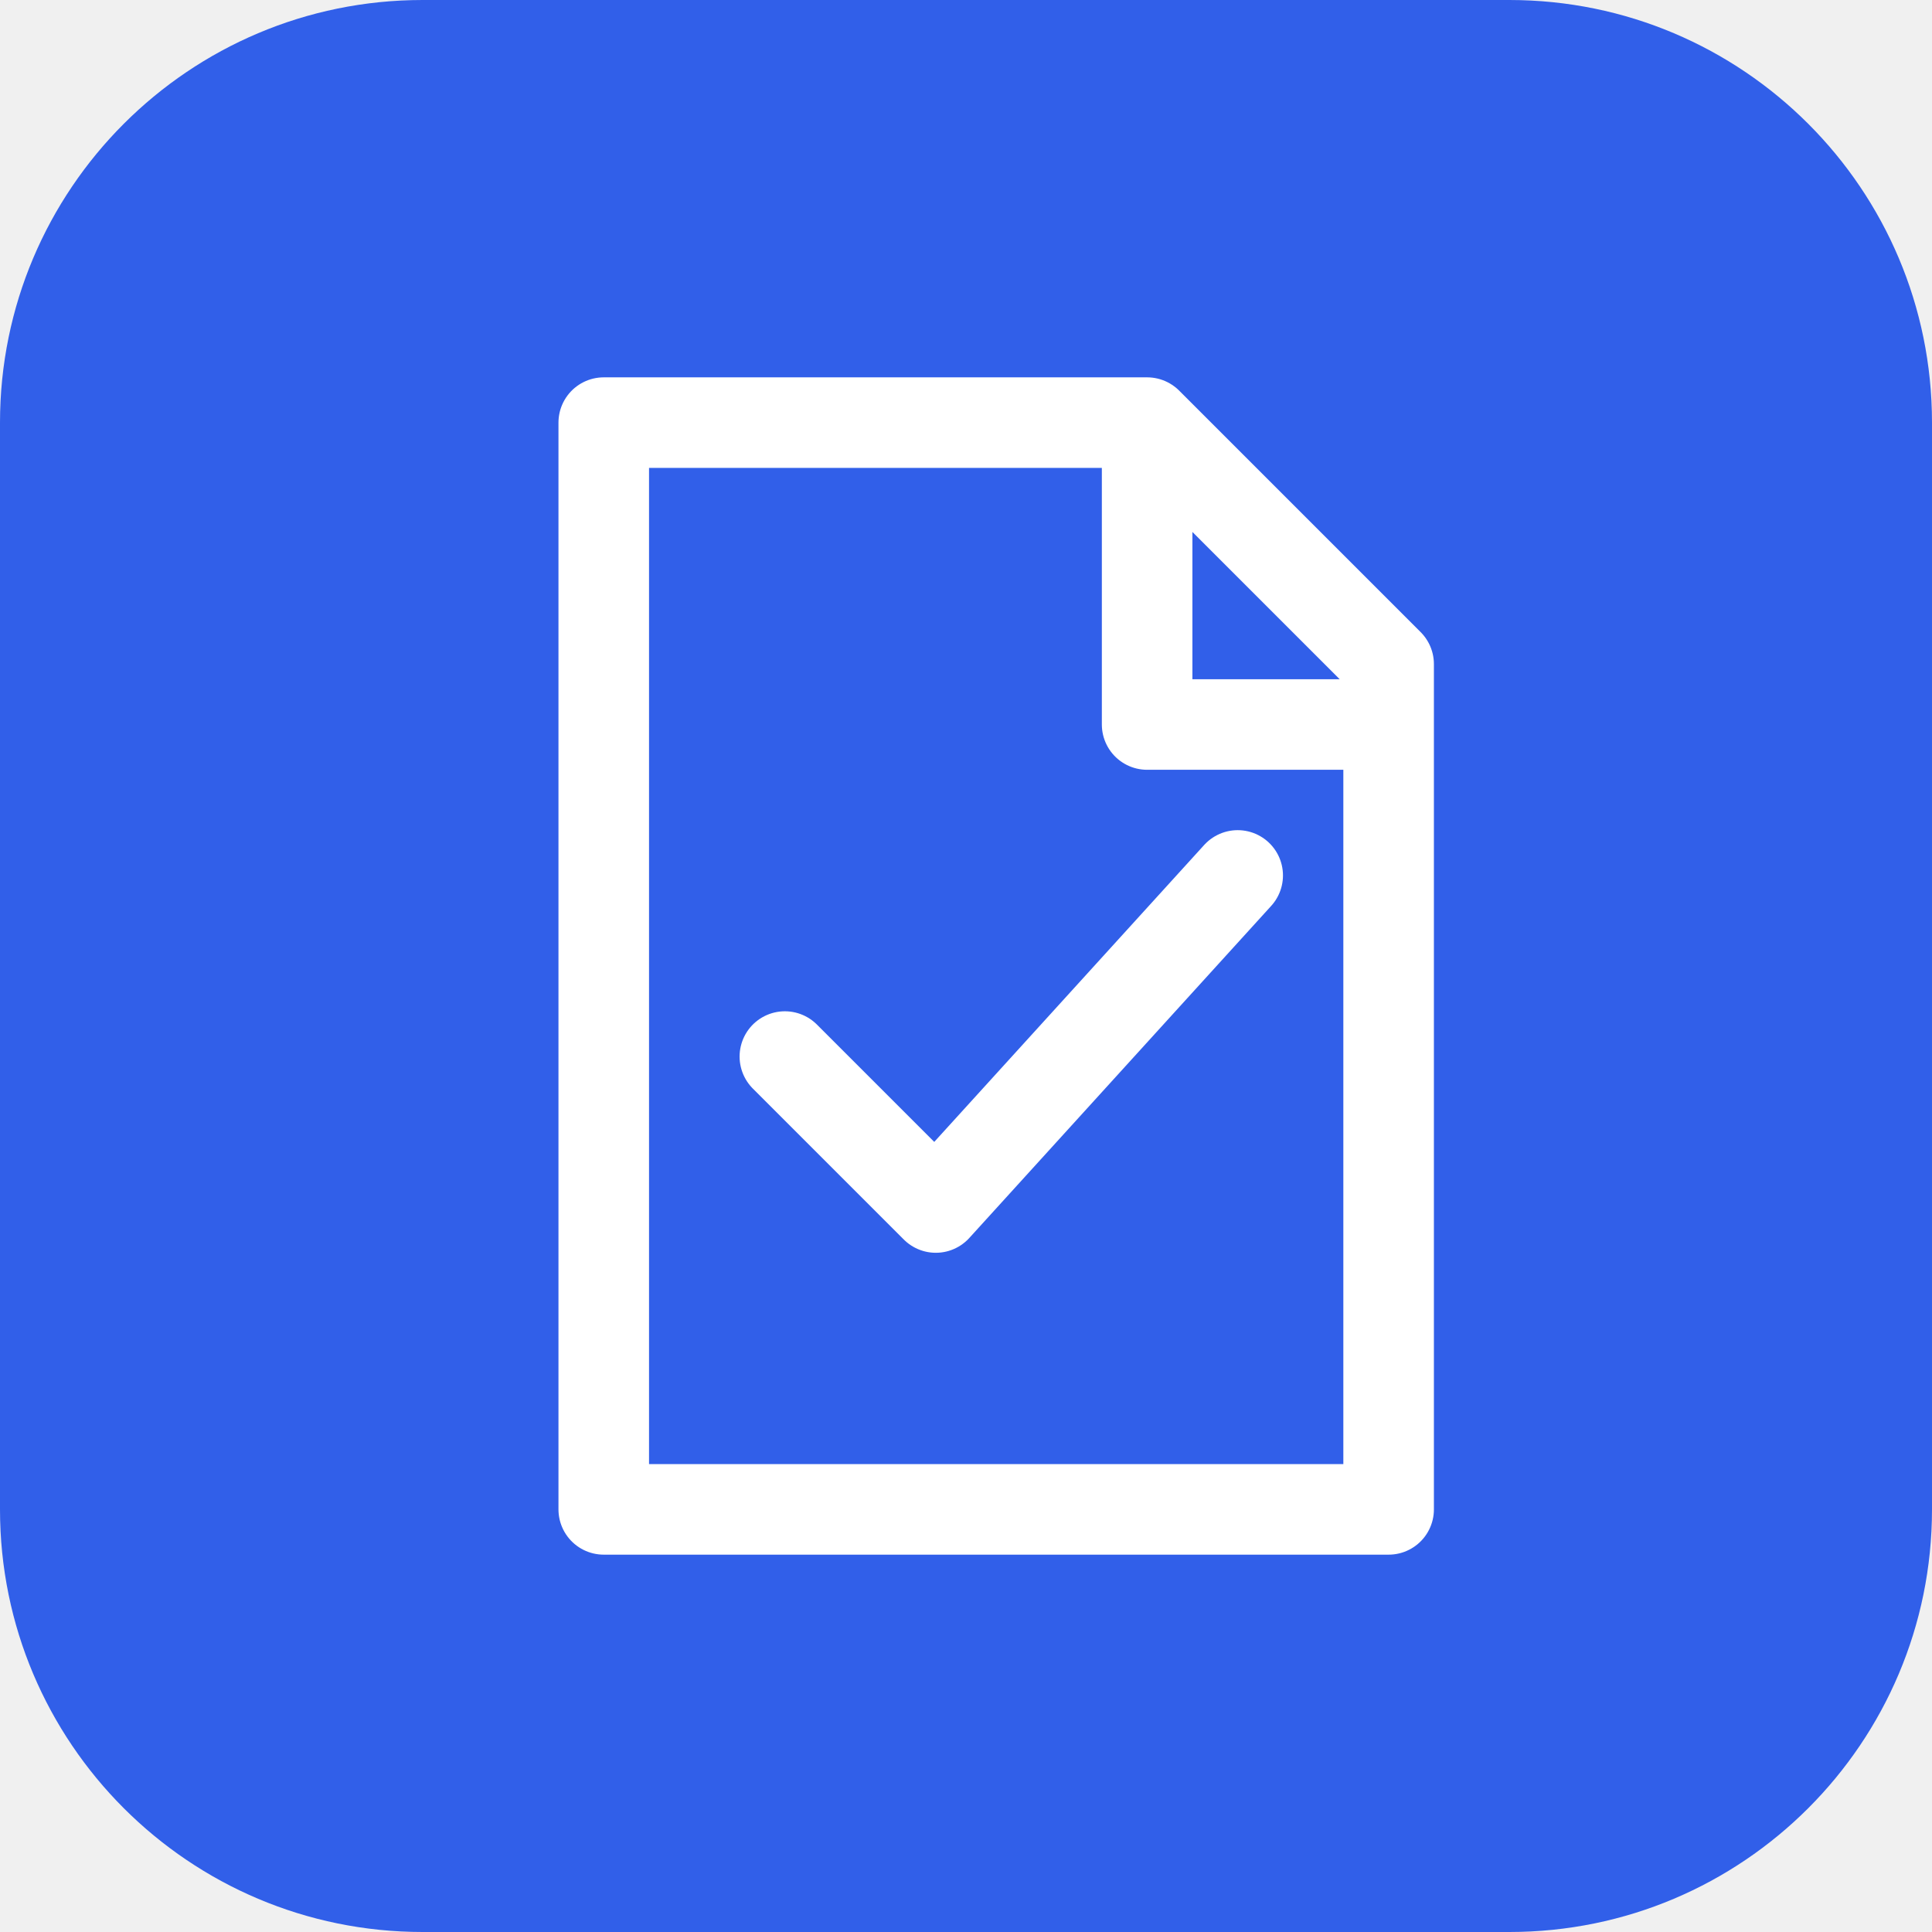
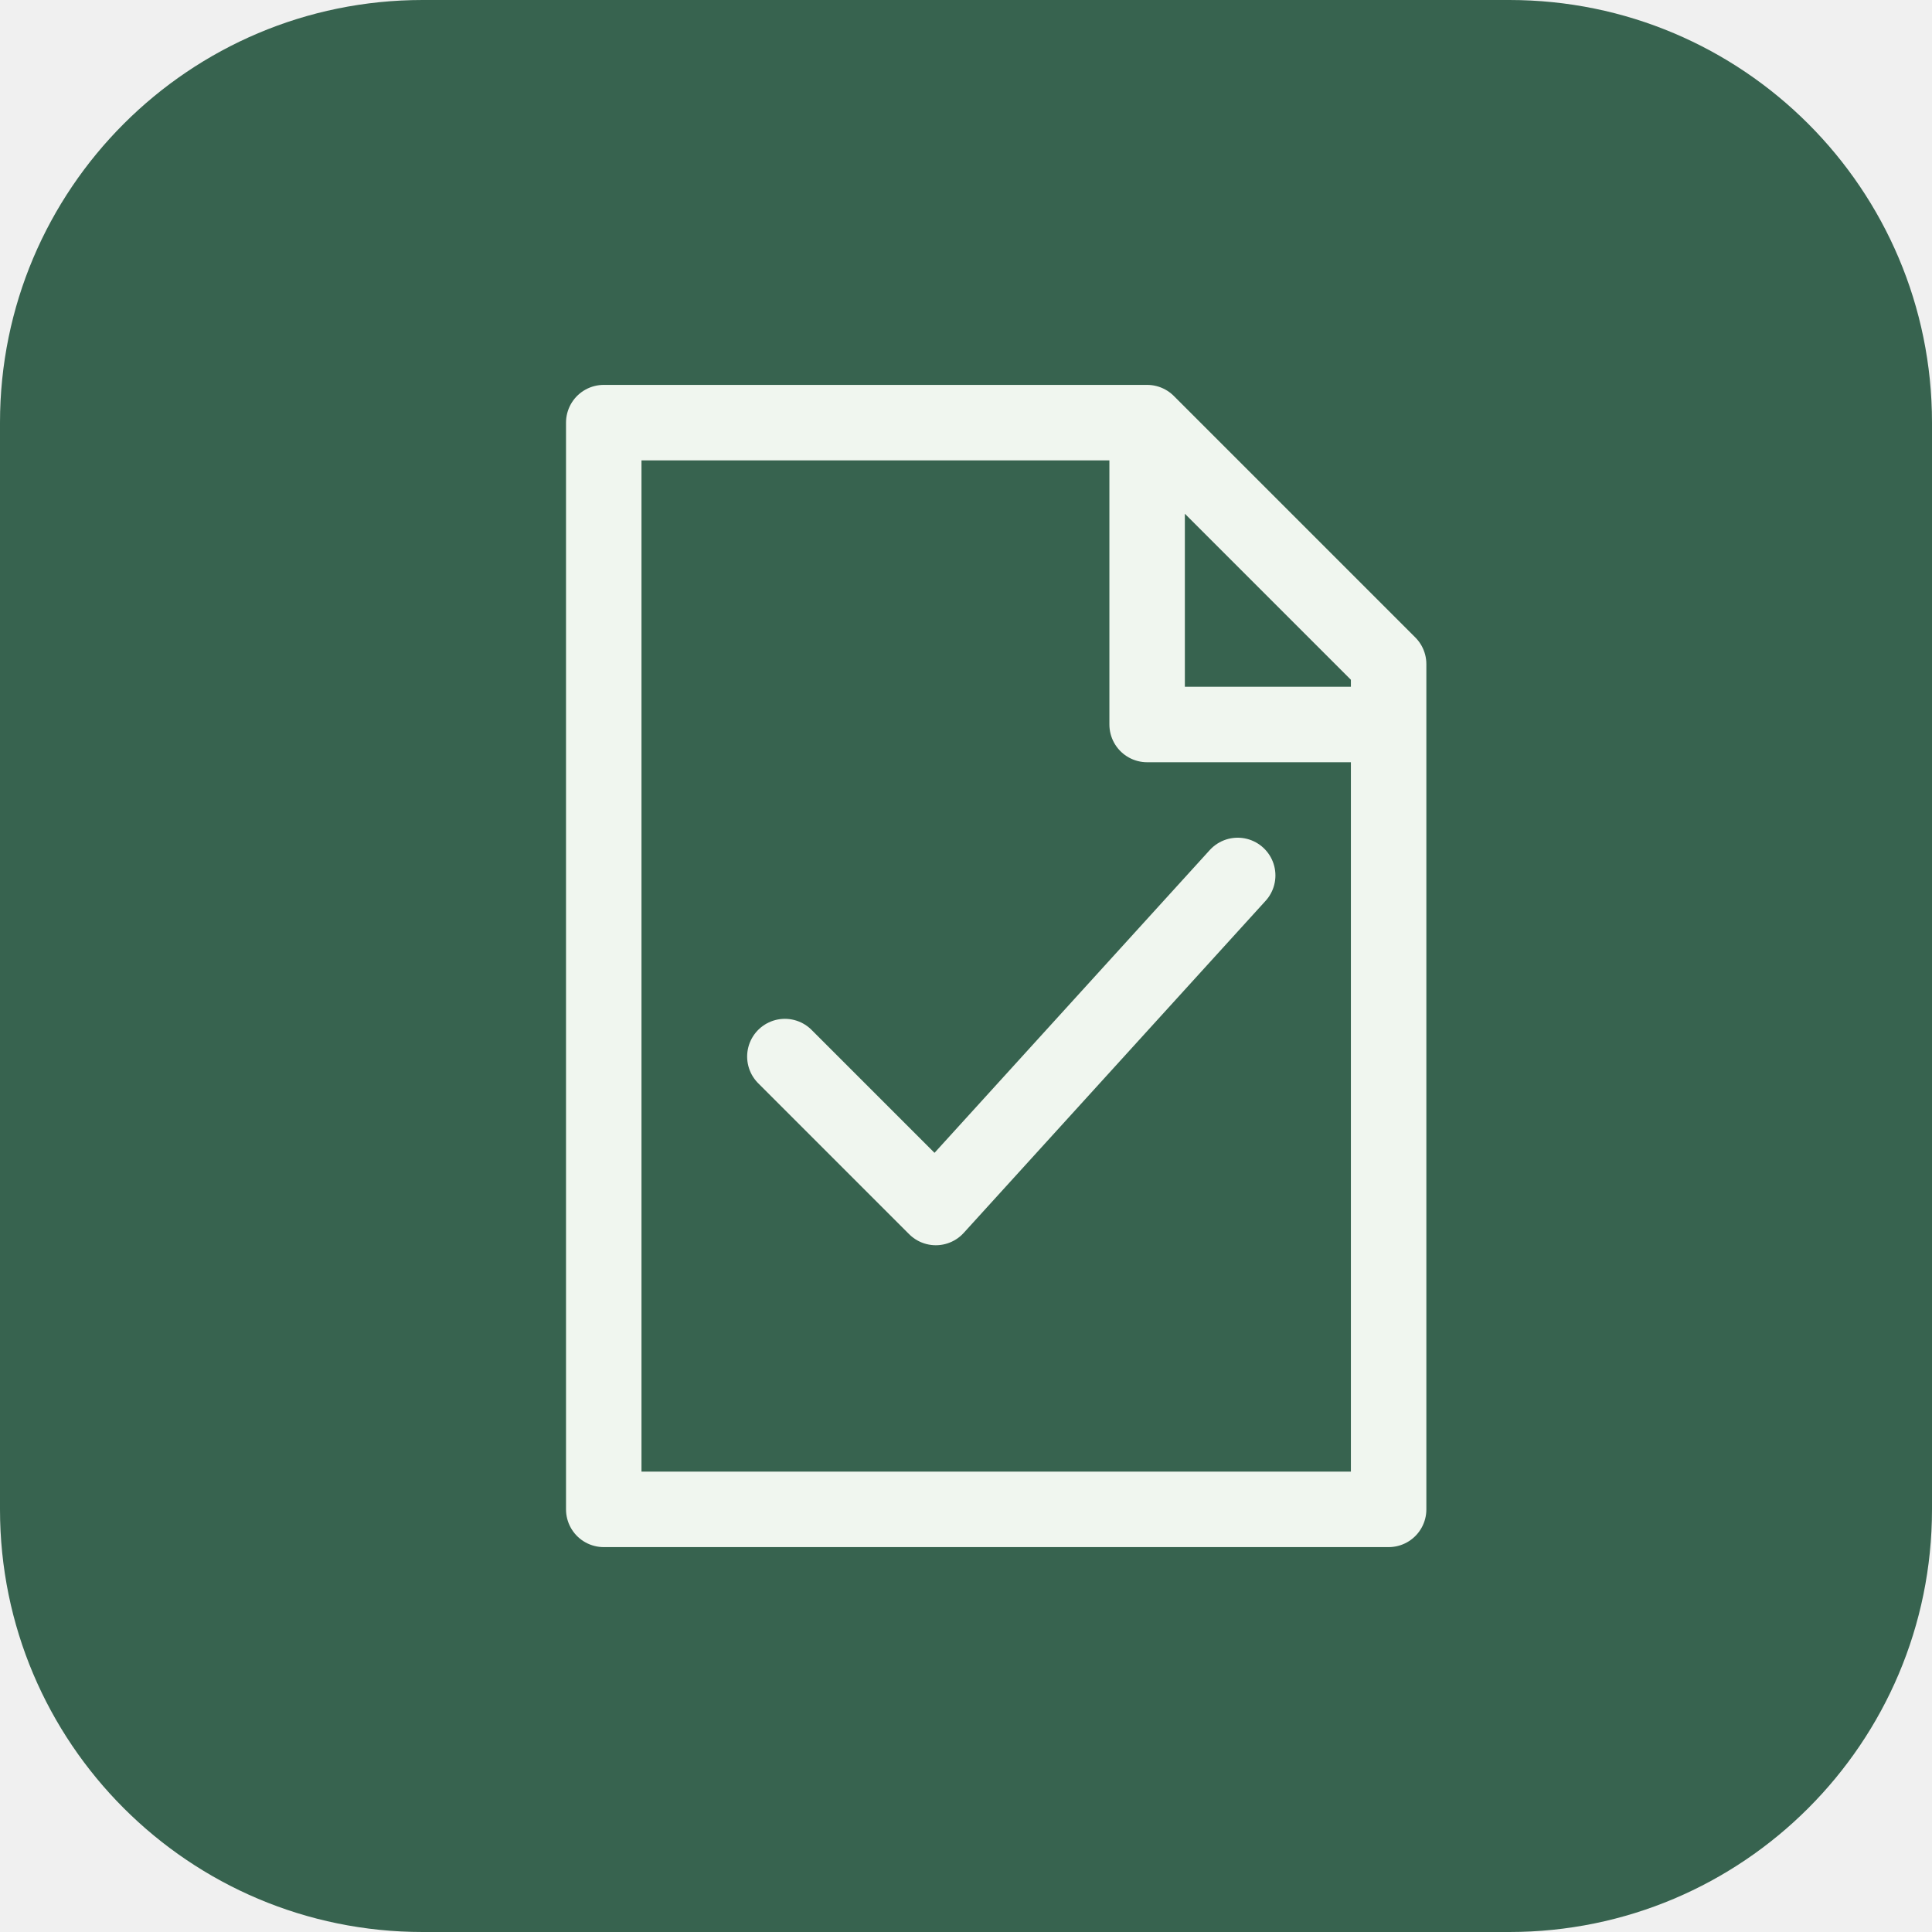
<svg xmlns="http://www.w3.org/2000/svg" viewBox="0 0 64 64">
-   <rect width="64" height="64" rx="14" fill="#315fe9" />
-   <path d="M20 14h18l8 8v28H20zM38 14v10h8" fill="none" stroke="#fff" stroke-width="3" stroke-linejoin="round" />
-   <path d="m26 35 5 5 10-11" fill="none" stroke="#fff" stroke-width="3" stroke-linecap="round" stroke-linejoin="round" />
+   <rect width="64" height="64" rx="14" fill="#37634f" />
+   <path d="M20 14h18l8 8v28H20zM38 14v10h8" fill="none" stroke="#f0f6ef" stroke-width="2.5" stroke-linejoin="round" />
+   <path d="m26 35 5 5 10-11" fill="none" stroke="#f0f6ef" stroke-width="2.5" stroke-linecap="round" stroke-linejoin="round" />
</svg>
